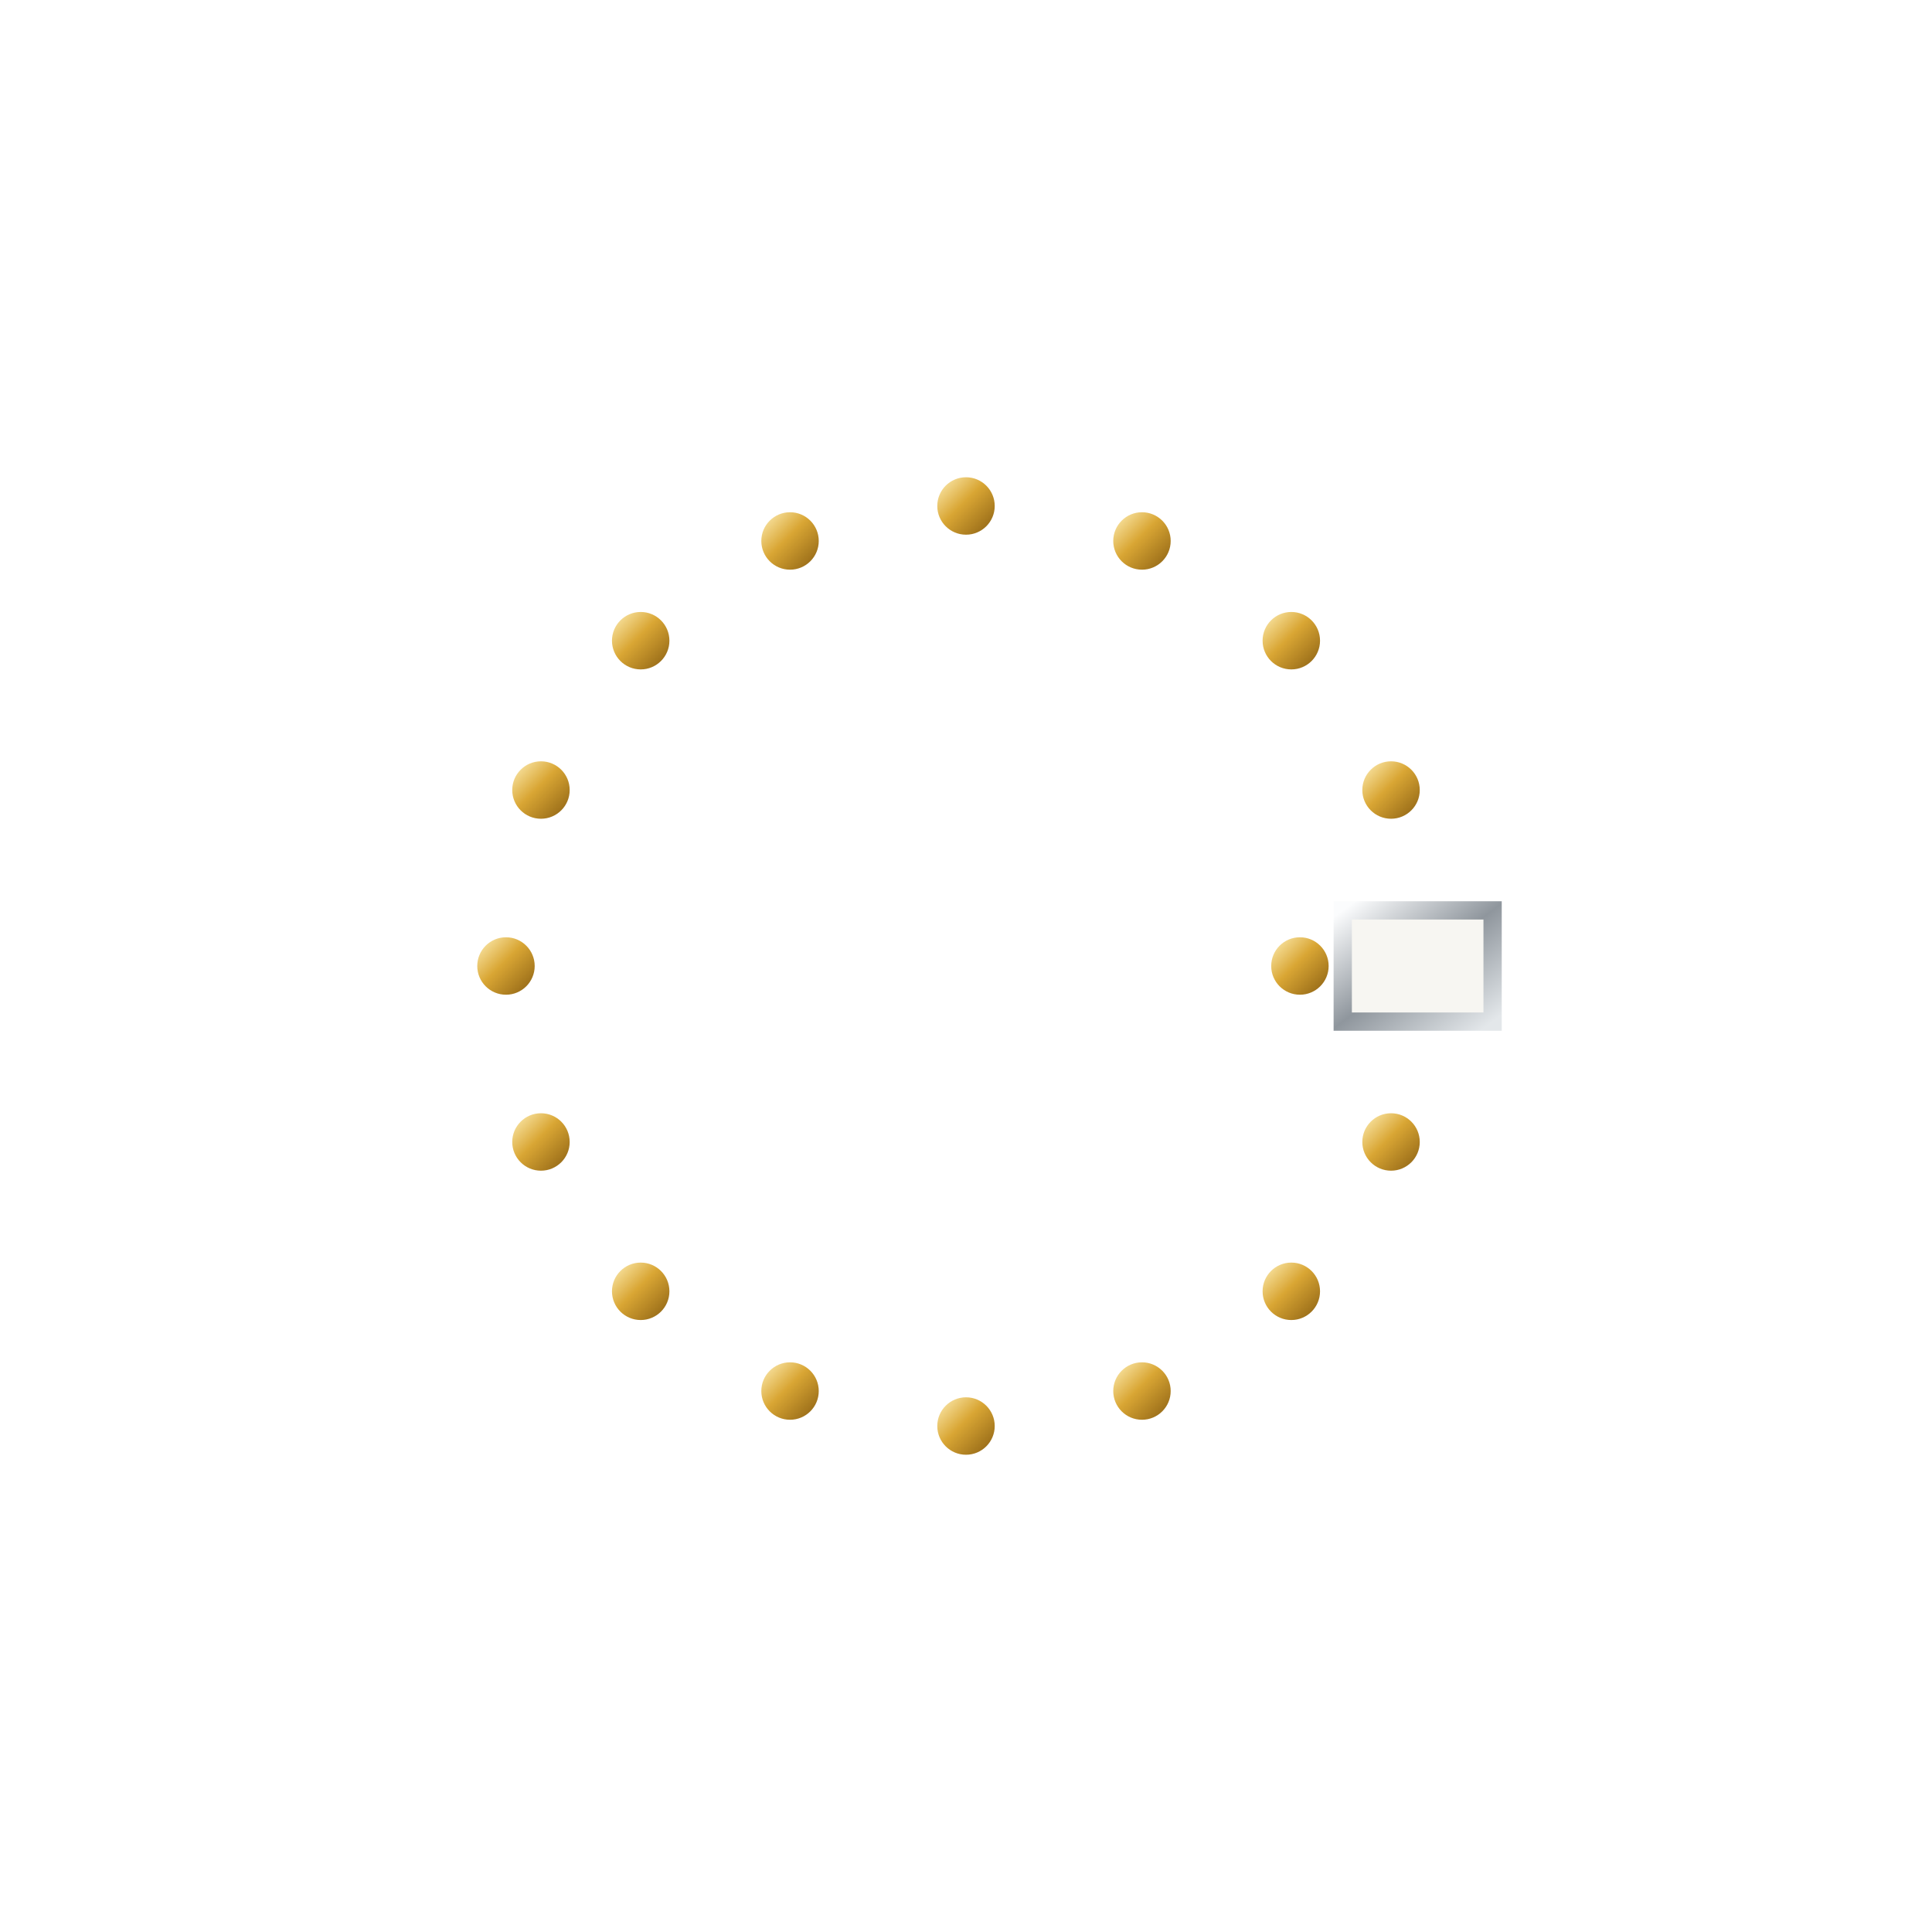
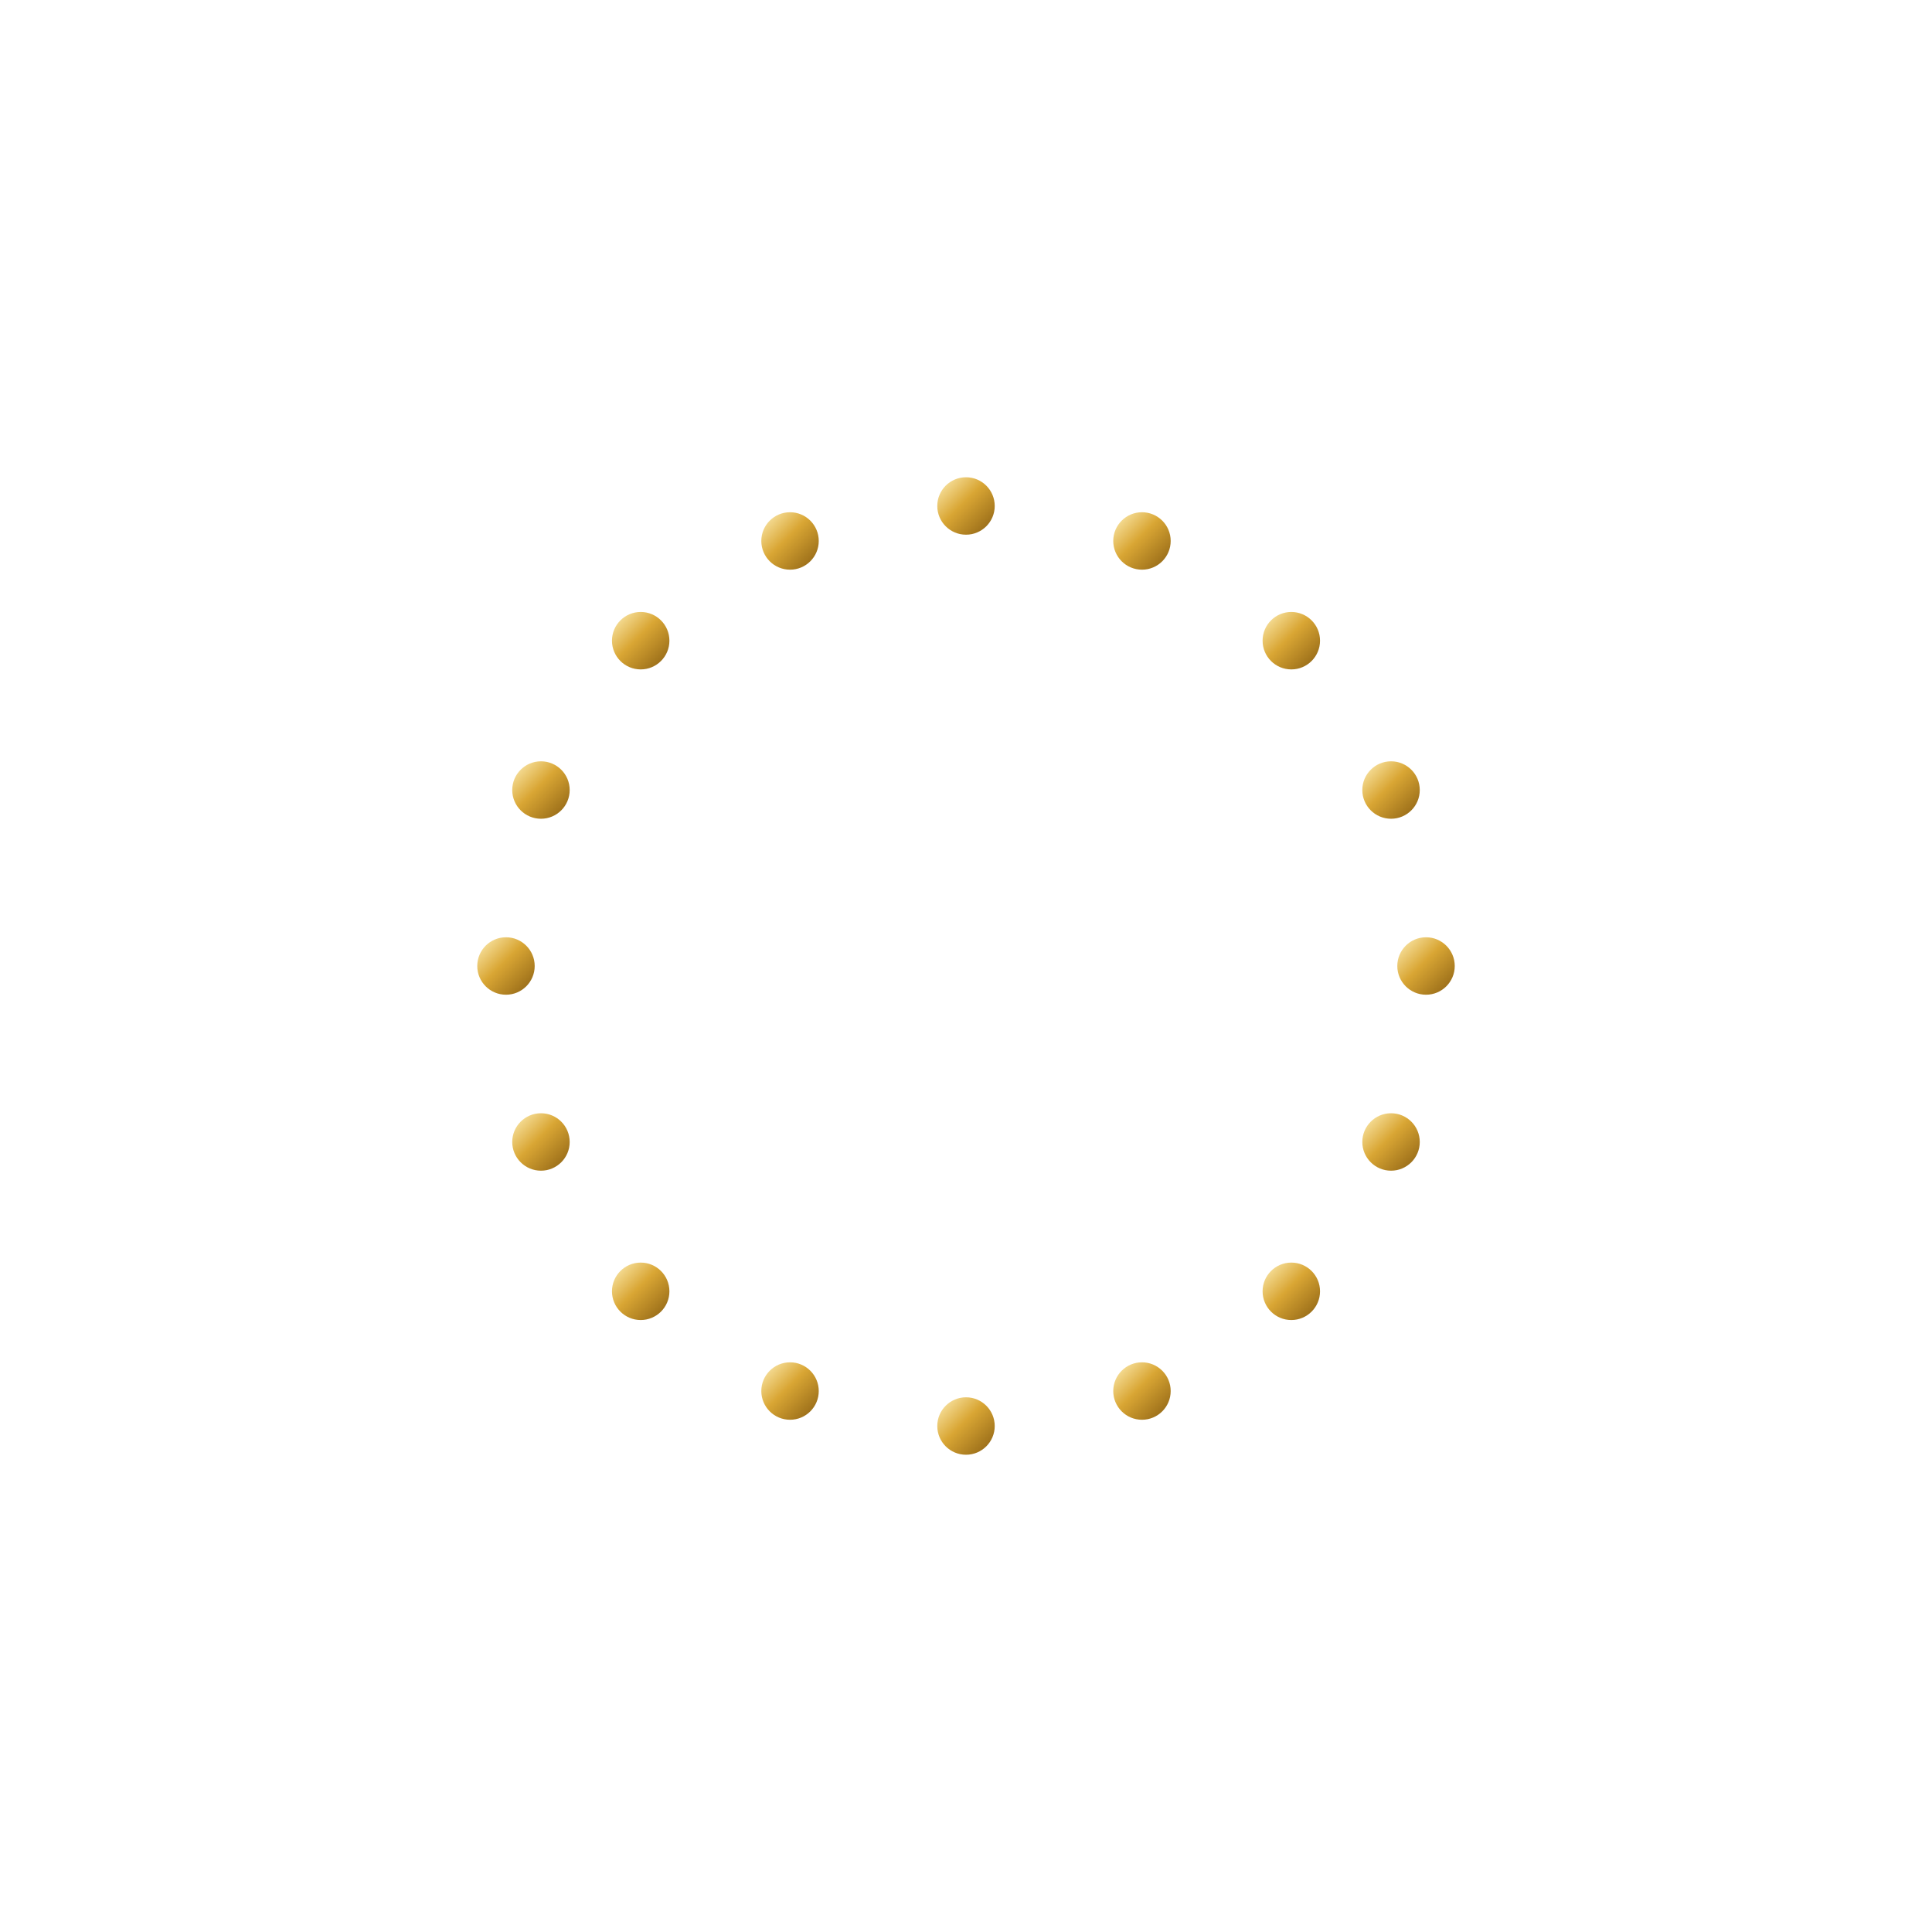
<svg xmlns="http://www.w3.org/2000/svg" viewBox="0 0 740 740">
  <defs>
    <linearGradient id="s" x1="0" y1="0" x2="1" y2="1">
      <stop offset="0" stop-color="#fbfcfd" />
      <stop offset=".5" stop-color="#8f969d" />
      <stop offset="1" stop-color="#e3e7ea" />
    </linearGradient>
    <linearGradient id="g" x1="0" y1="0" x2="1" y2="1">
      <stop offset="0" stop-color="#fff0b8" />
      <stop offset=".45" stop-color="#d9a634" />
      <stop offset="1" stop-color="#8a5f12" />
    </linearGradient>
  </defs>
  <circle cx="370.0" cy="193.8" r="11" fill="url(#g)" />
  <circle cx="437.4" cy="207.2" r="11" fill="url(#g)" />
  <circle cx="494.6" cy="245.4" r="11" fill="url(#g)" />
  <circle cx="532.8" cy="302.6" r="11" fill="url(#g)" />
-   <circle cx="497.9" cy="370.0" r="11" fill="url(#g)" />
+   <circle cx="546.2" cy="370.0" r="11" fill="url(#g)" />
  <circle cx="532.8" cy="437.4" r="11" fill="url(#g)" />
  <circle cx="494.6" cy="494.6" r="11" fill="url(#g)" />
  <circle cx="437.4" cy="532.8" r="11" fill="url(#g)" />
  <circle cx="370.0" cy="546.2" r="11" fill="url(#g)" />
  <circle cx="302.6" cy="532.8" r="11" fill="url(#g)" />
  <circle cx="245.4" cy="494.6" r="11" fill="url(#g)" />
  <circle cx="207.2" cy="437.4" r="11" fill="url(#g)" />
  <circle cx="193.8" cy="370.0" r="11" fill="url(#g)" />
  <circle cx="207.2" cy="302.6" r="11" fill="url(#g)" />
  <circle cx="245.4" cy="245.4" r="11" fill="url(#g)" />
  <circle cx="302.6" cy="207.2" r="11" fill="url(#g)" />
-   <rect x="514.3" y="348.7" width="57.4" height="42.6" fill="#f7f6f2" stroke="url(#s)" stroke-width="7" />
</svg>
